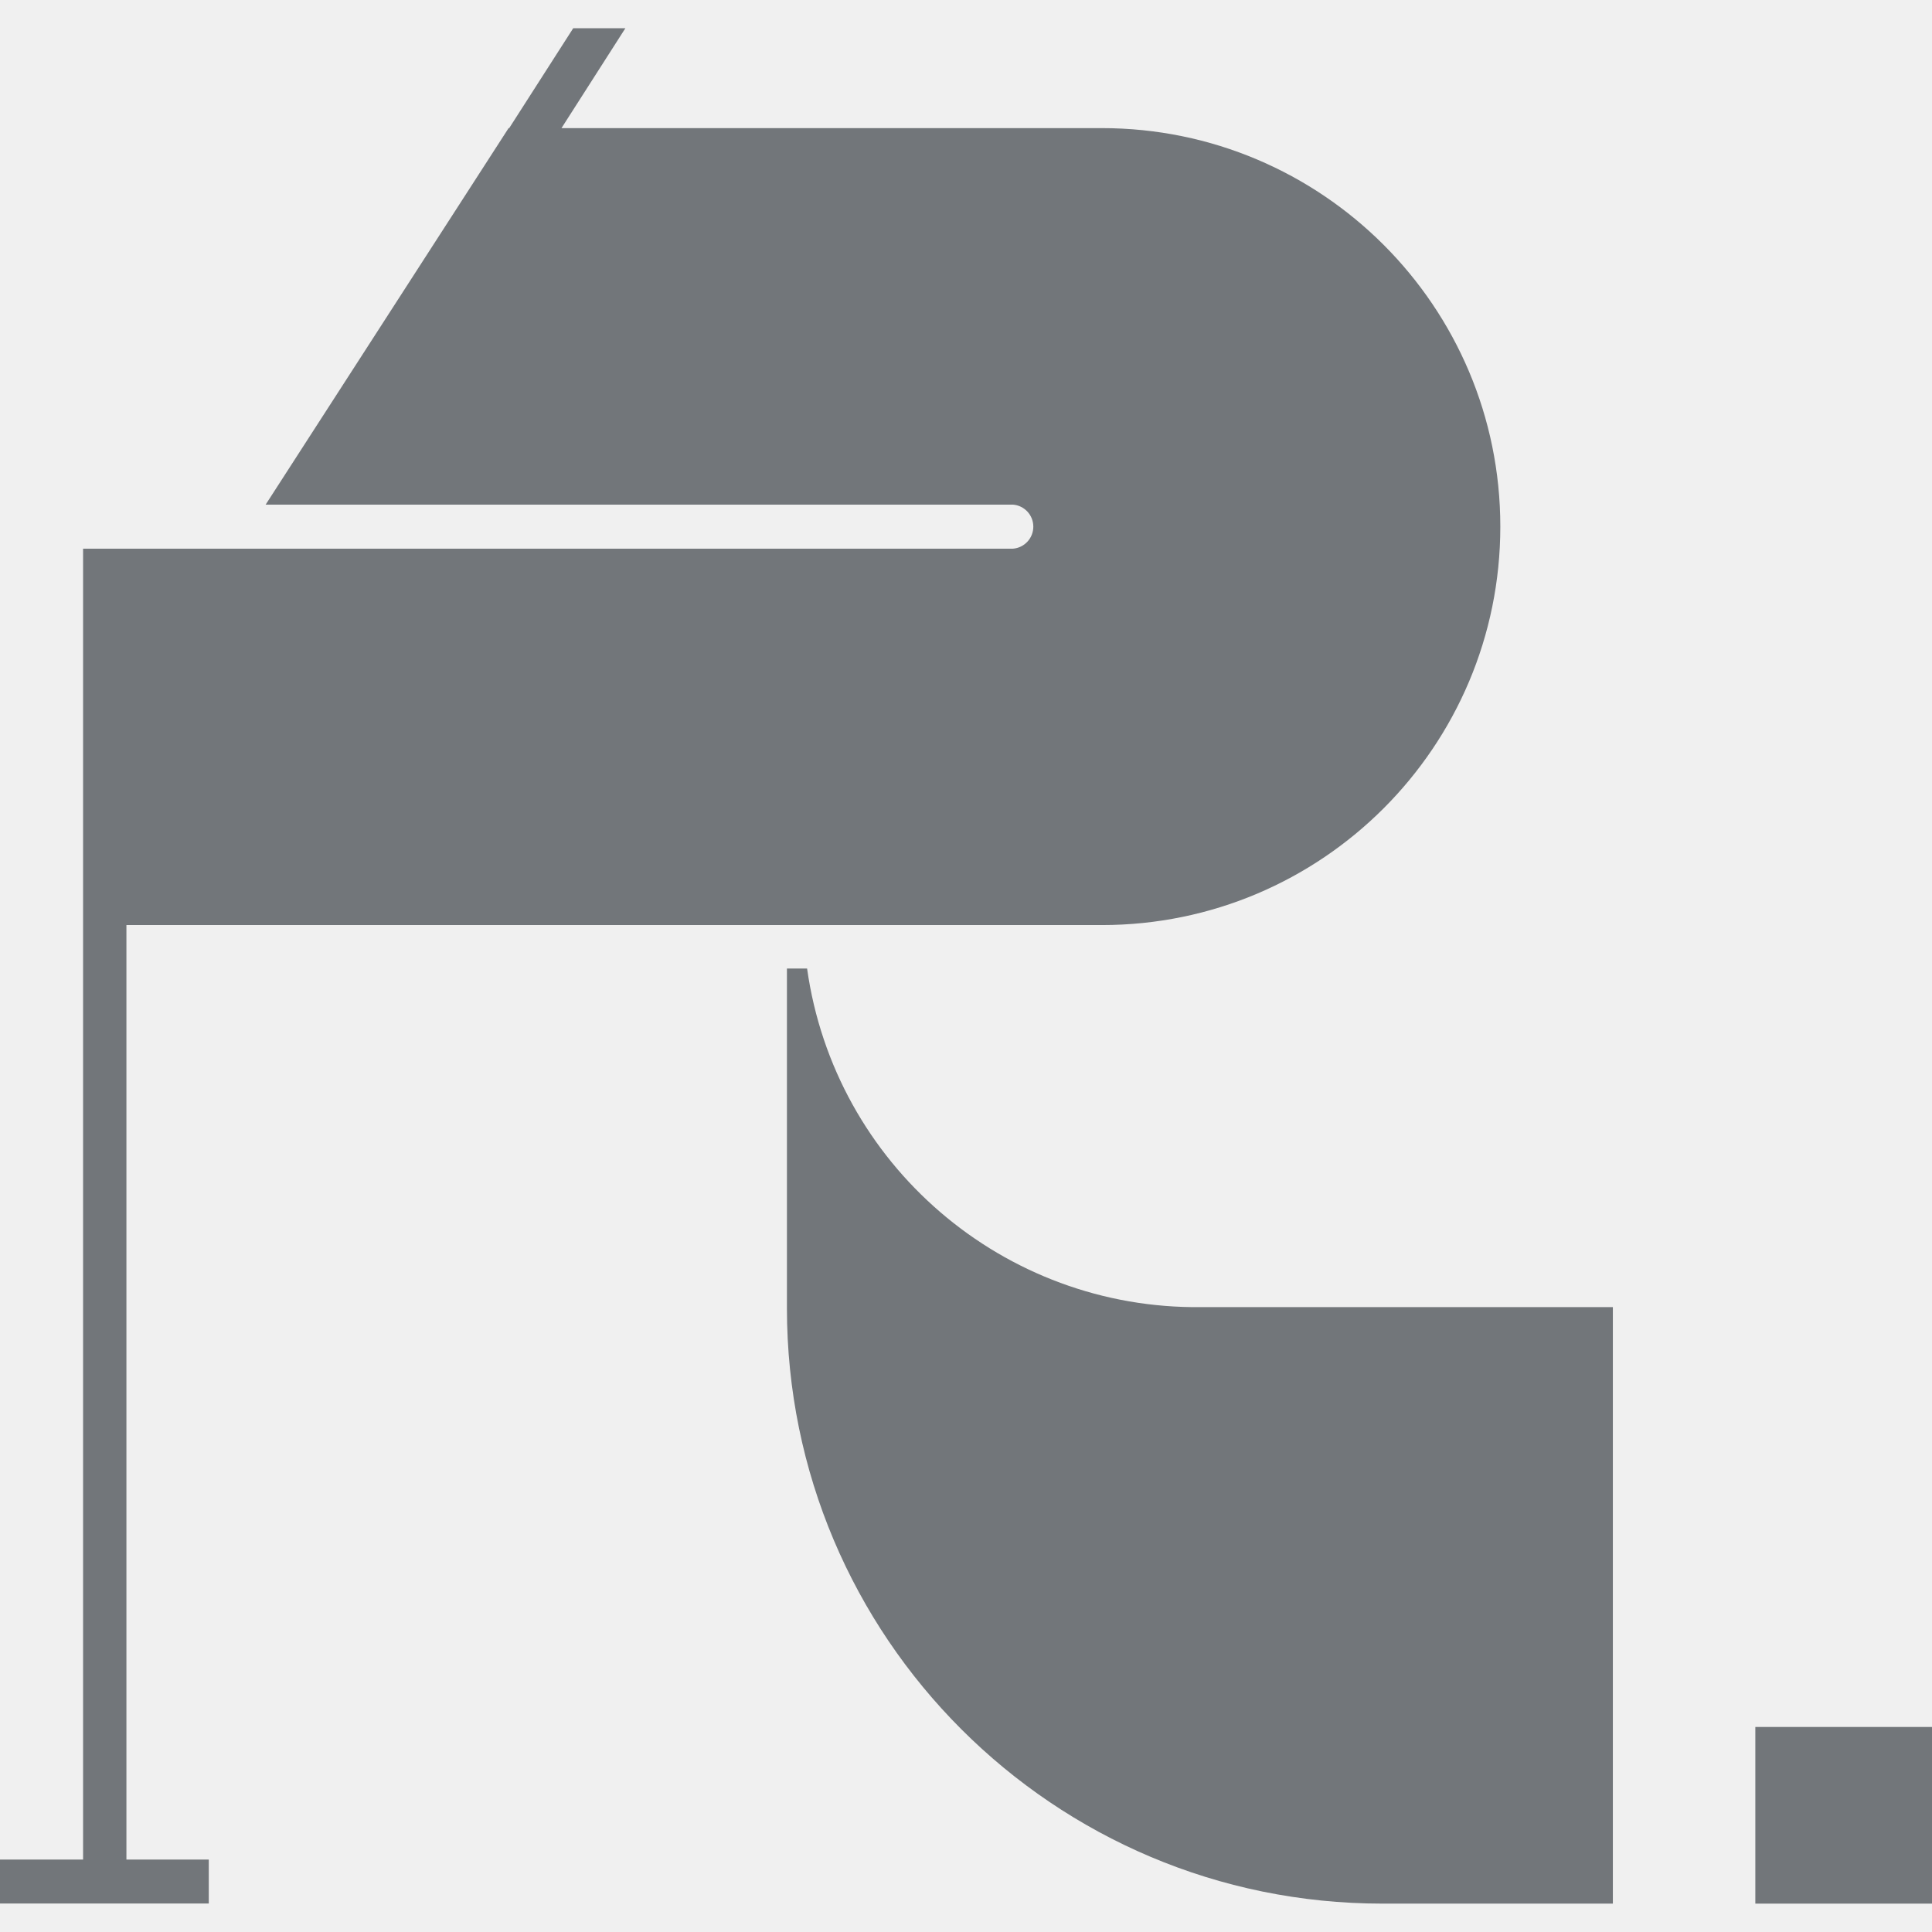
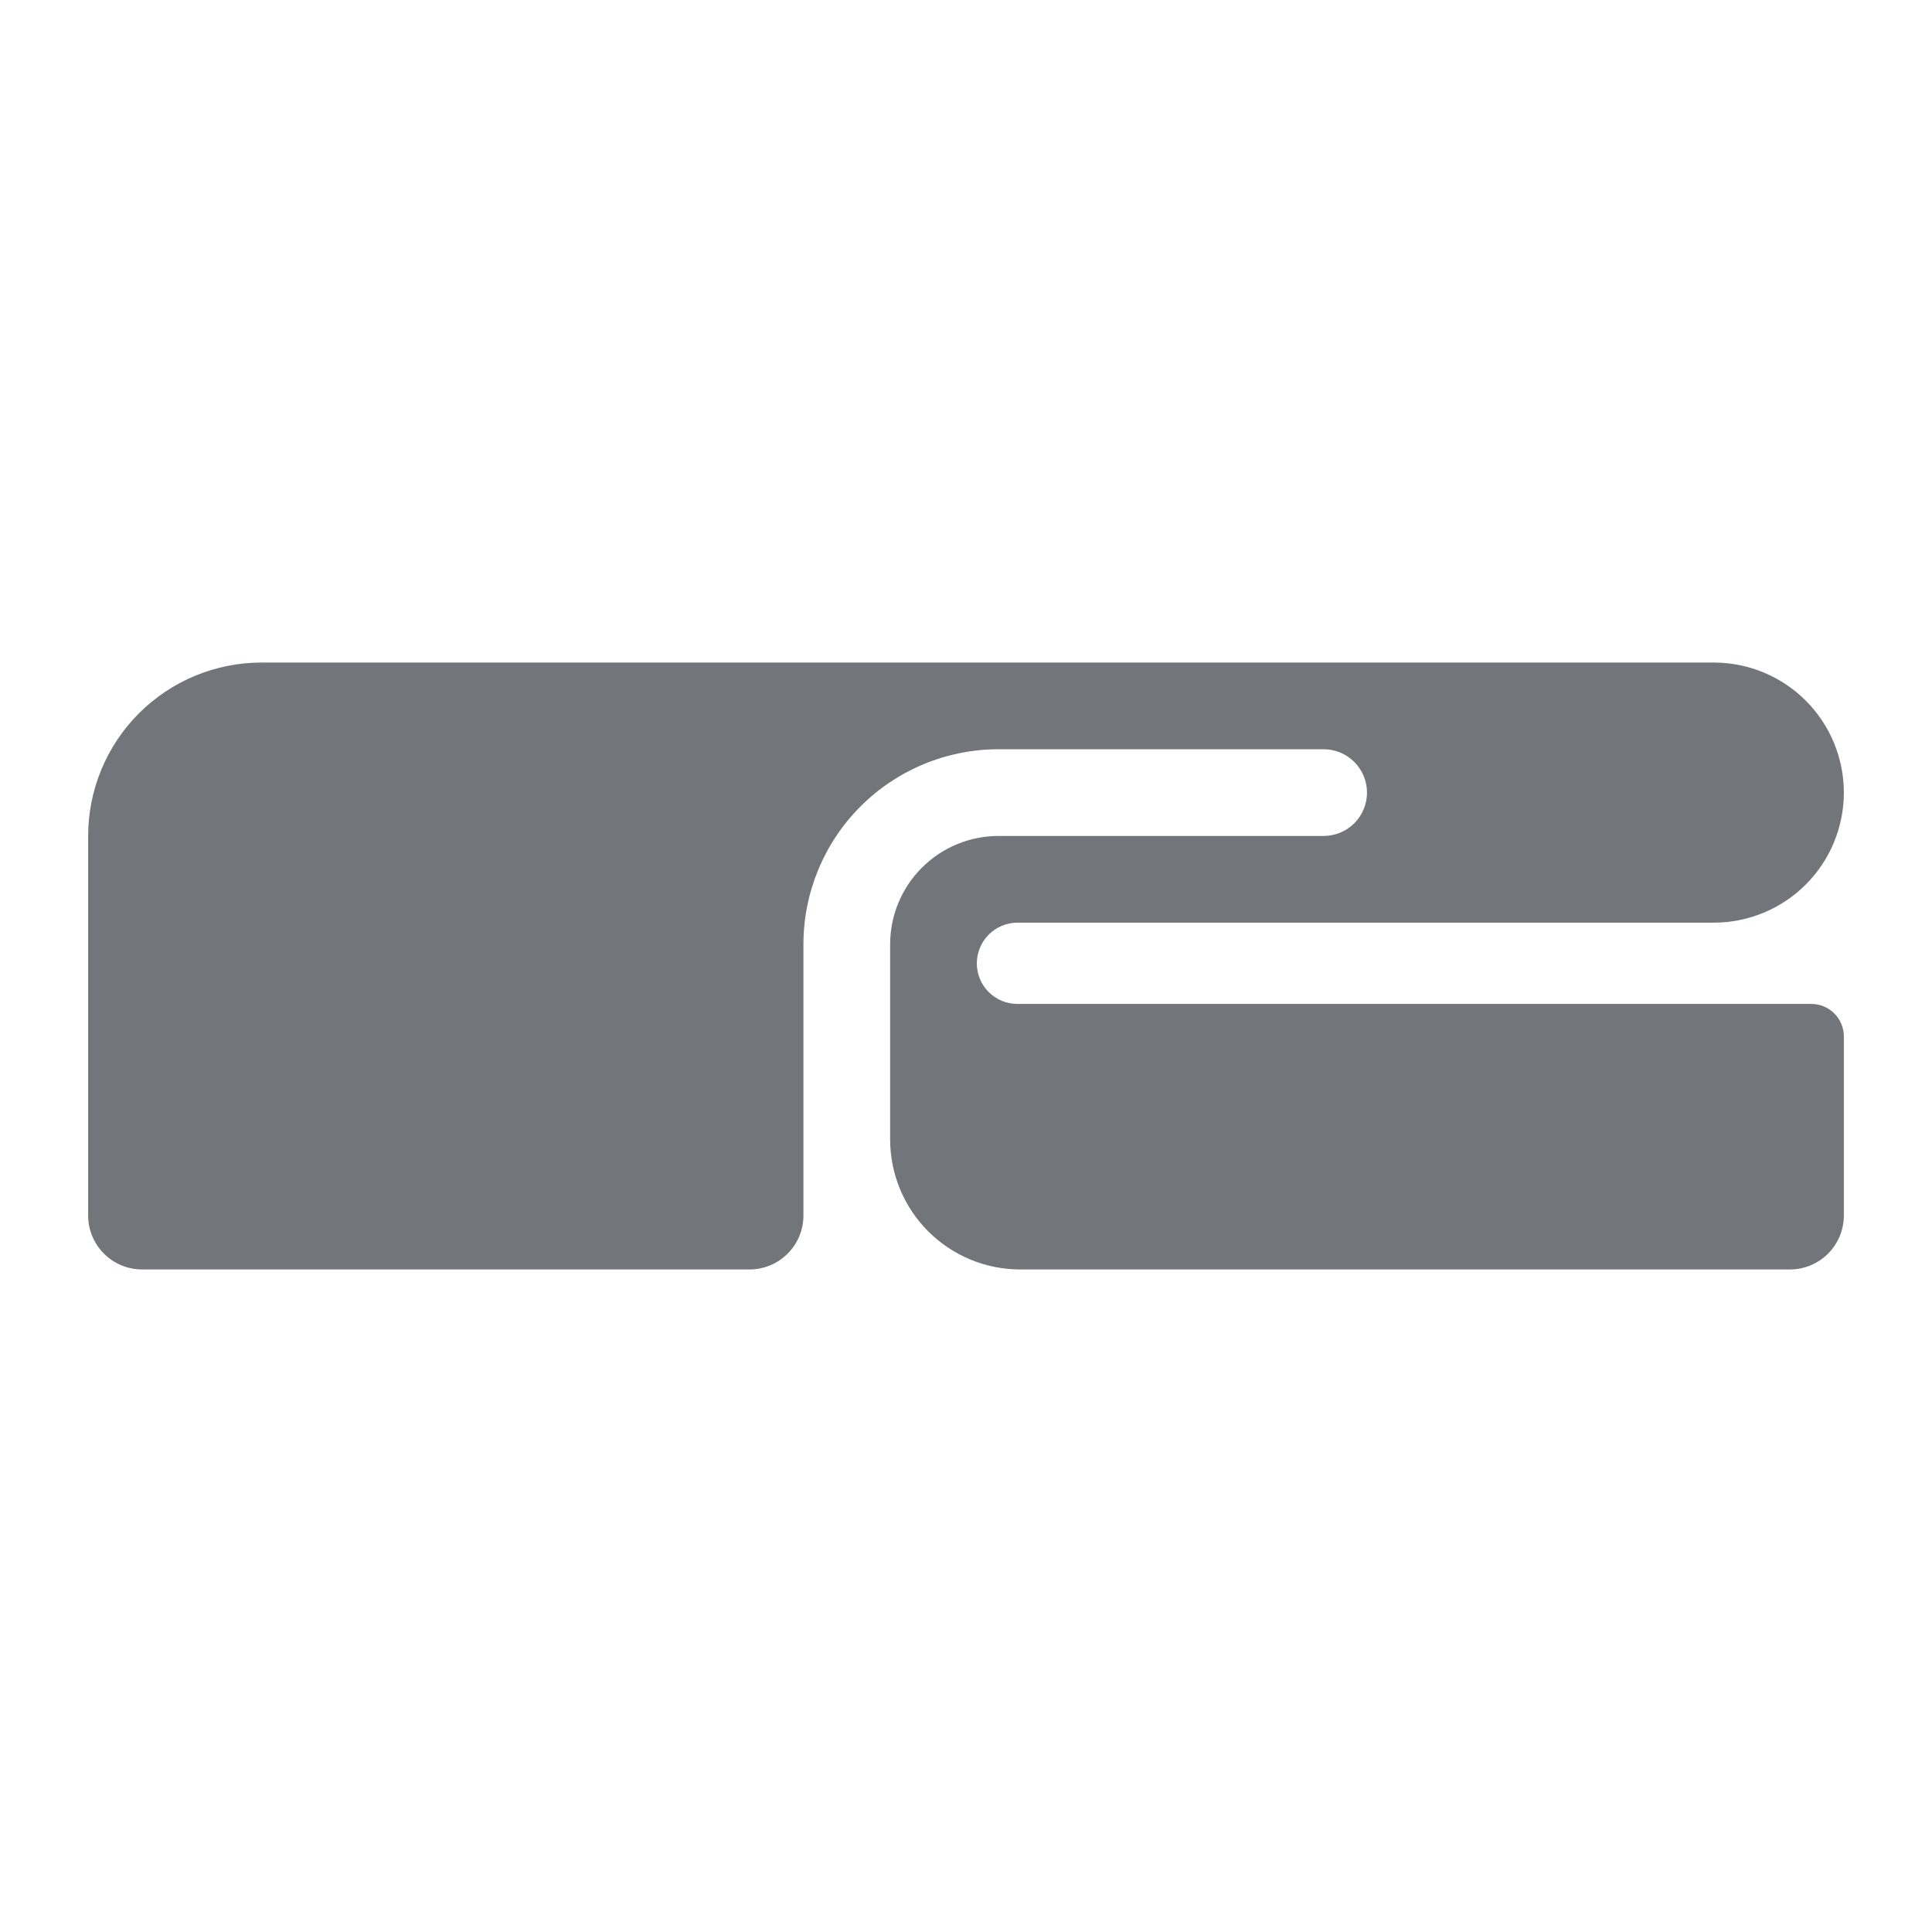
- <svg xmlns="http://www.w3.org/2000/svg" id="Layer_1" data-name="Layer 1" fill="#72767A" viewBox="0 0 160 160">
-   <rect x="145.37" y="143.02" width="14.63" height="14.63" />
-   <path d="M66.84,80.21H65.17v28.13a49.31,49.31,0,0,0,49.31,49.31h19.09v-49.4H99.51A32.58,32.58,0,0,1,66.84,80.21Z" />
-   <path d="M10.47,76.61H91.25a33,33,0,0,0,33-33h0a33,33,0,0,0-33-33H46.5l5.29-8.27H47.47l-5.3,8.27h-.05L22,41.79H83.88a1.83,1.83,0,0,1,0,3.65h-77V154H0v3.64H17.29V154H10.47Z" />
+ <svg xmlns="http://www.w3.org/2000/svg" width="191" height="191" viewBox="0 0 191 191" fill="none">
+   <rect width="191" height="191" fill="white" />
+   <path d="M8.714 82.643V120.143C8.711 120.847 8.848 121.545 9.116 122.196C9.385 122.847 9.779 123.439 10.277 123.937C10.775 124.435 11.367 124.83 12.018 125.098C12.669 125.366 13.367 125.503 14.072 125.5H74.072C74.776 125.503 75.474 125.366 76.125 125.098C76.776 124.83 77.368 124.435 77.866 123.937C78.364 123.439 78.758 122.847 79.027 122.196C79.295 121.545 79.431 120.847 79.429 120.143V93.357C79.429 88.242 81.46 83.337 85.077 79.72C88.694 76.103 93.599 74.071 98.714 74.071H130.857C131.994 74.071 133.084 74.523 133.888 75.327C134.691 76.13 135.143 77.221 135.143 78.357C135.143 79.494 134.691 80.584 133.888 81.388C133.084 82.191 131.994 82.643 130.857 82.643H98.714C95.873 82.643 93.147 83.772 91.138 85.781C89.129 87.79 88 90.516 88 93.357V112.643C88 116.053 89.355 119.323 91.766 121.734C94.177 124.145 97.447 125.5 100.857 125.5H176.929C177.633 125.503 178.331 125.366 178.982 125.098C179.633 124.83 180.225 124.435 180.723 123.937C181.221 123.439 181.615 122.847 181.884 122.196C182.152 121.545 182.288 120.847 182.286 120.143V102.464C182.286 101.612 181.947 100.794 181.344 100.191C180.741 99.589 179.924 99.25 179.071 99.25H100.579C100.052 99.25 99.531 99.146 99.045 98.945C98.559 98.744 98.117 98.448 97.745 98.076C97.373 97.704 97.078 97.263 96.876 96.776C96.675 96.29 96.571 95.769 96.571 95.243V95.243C96.571 94.178 96.993 93.157 97.744 92.402C98.495 91.647 99.514 91.22 100.579 91.214H169.429C172.838 91.214 176.109 89.86 178.52 87.448C180.931 85.037 182.286 81.767 182.286 78.357C182.286 74.947 180.931 71.677 178.52 69.266C176.109 66.855 172.838 65.5 169.429 65.5H25.857C21.311 65.5 16.95 67.306 13.735 70.521C10.521 73.736 8.714 78.096 8.714 82.643V82.643Z" fill="#72767A" />
</svg>
